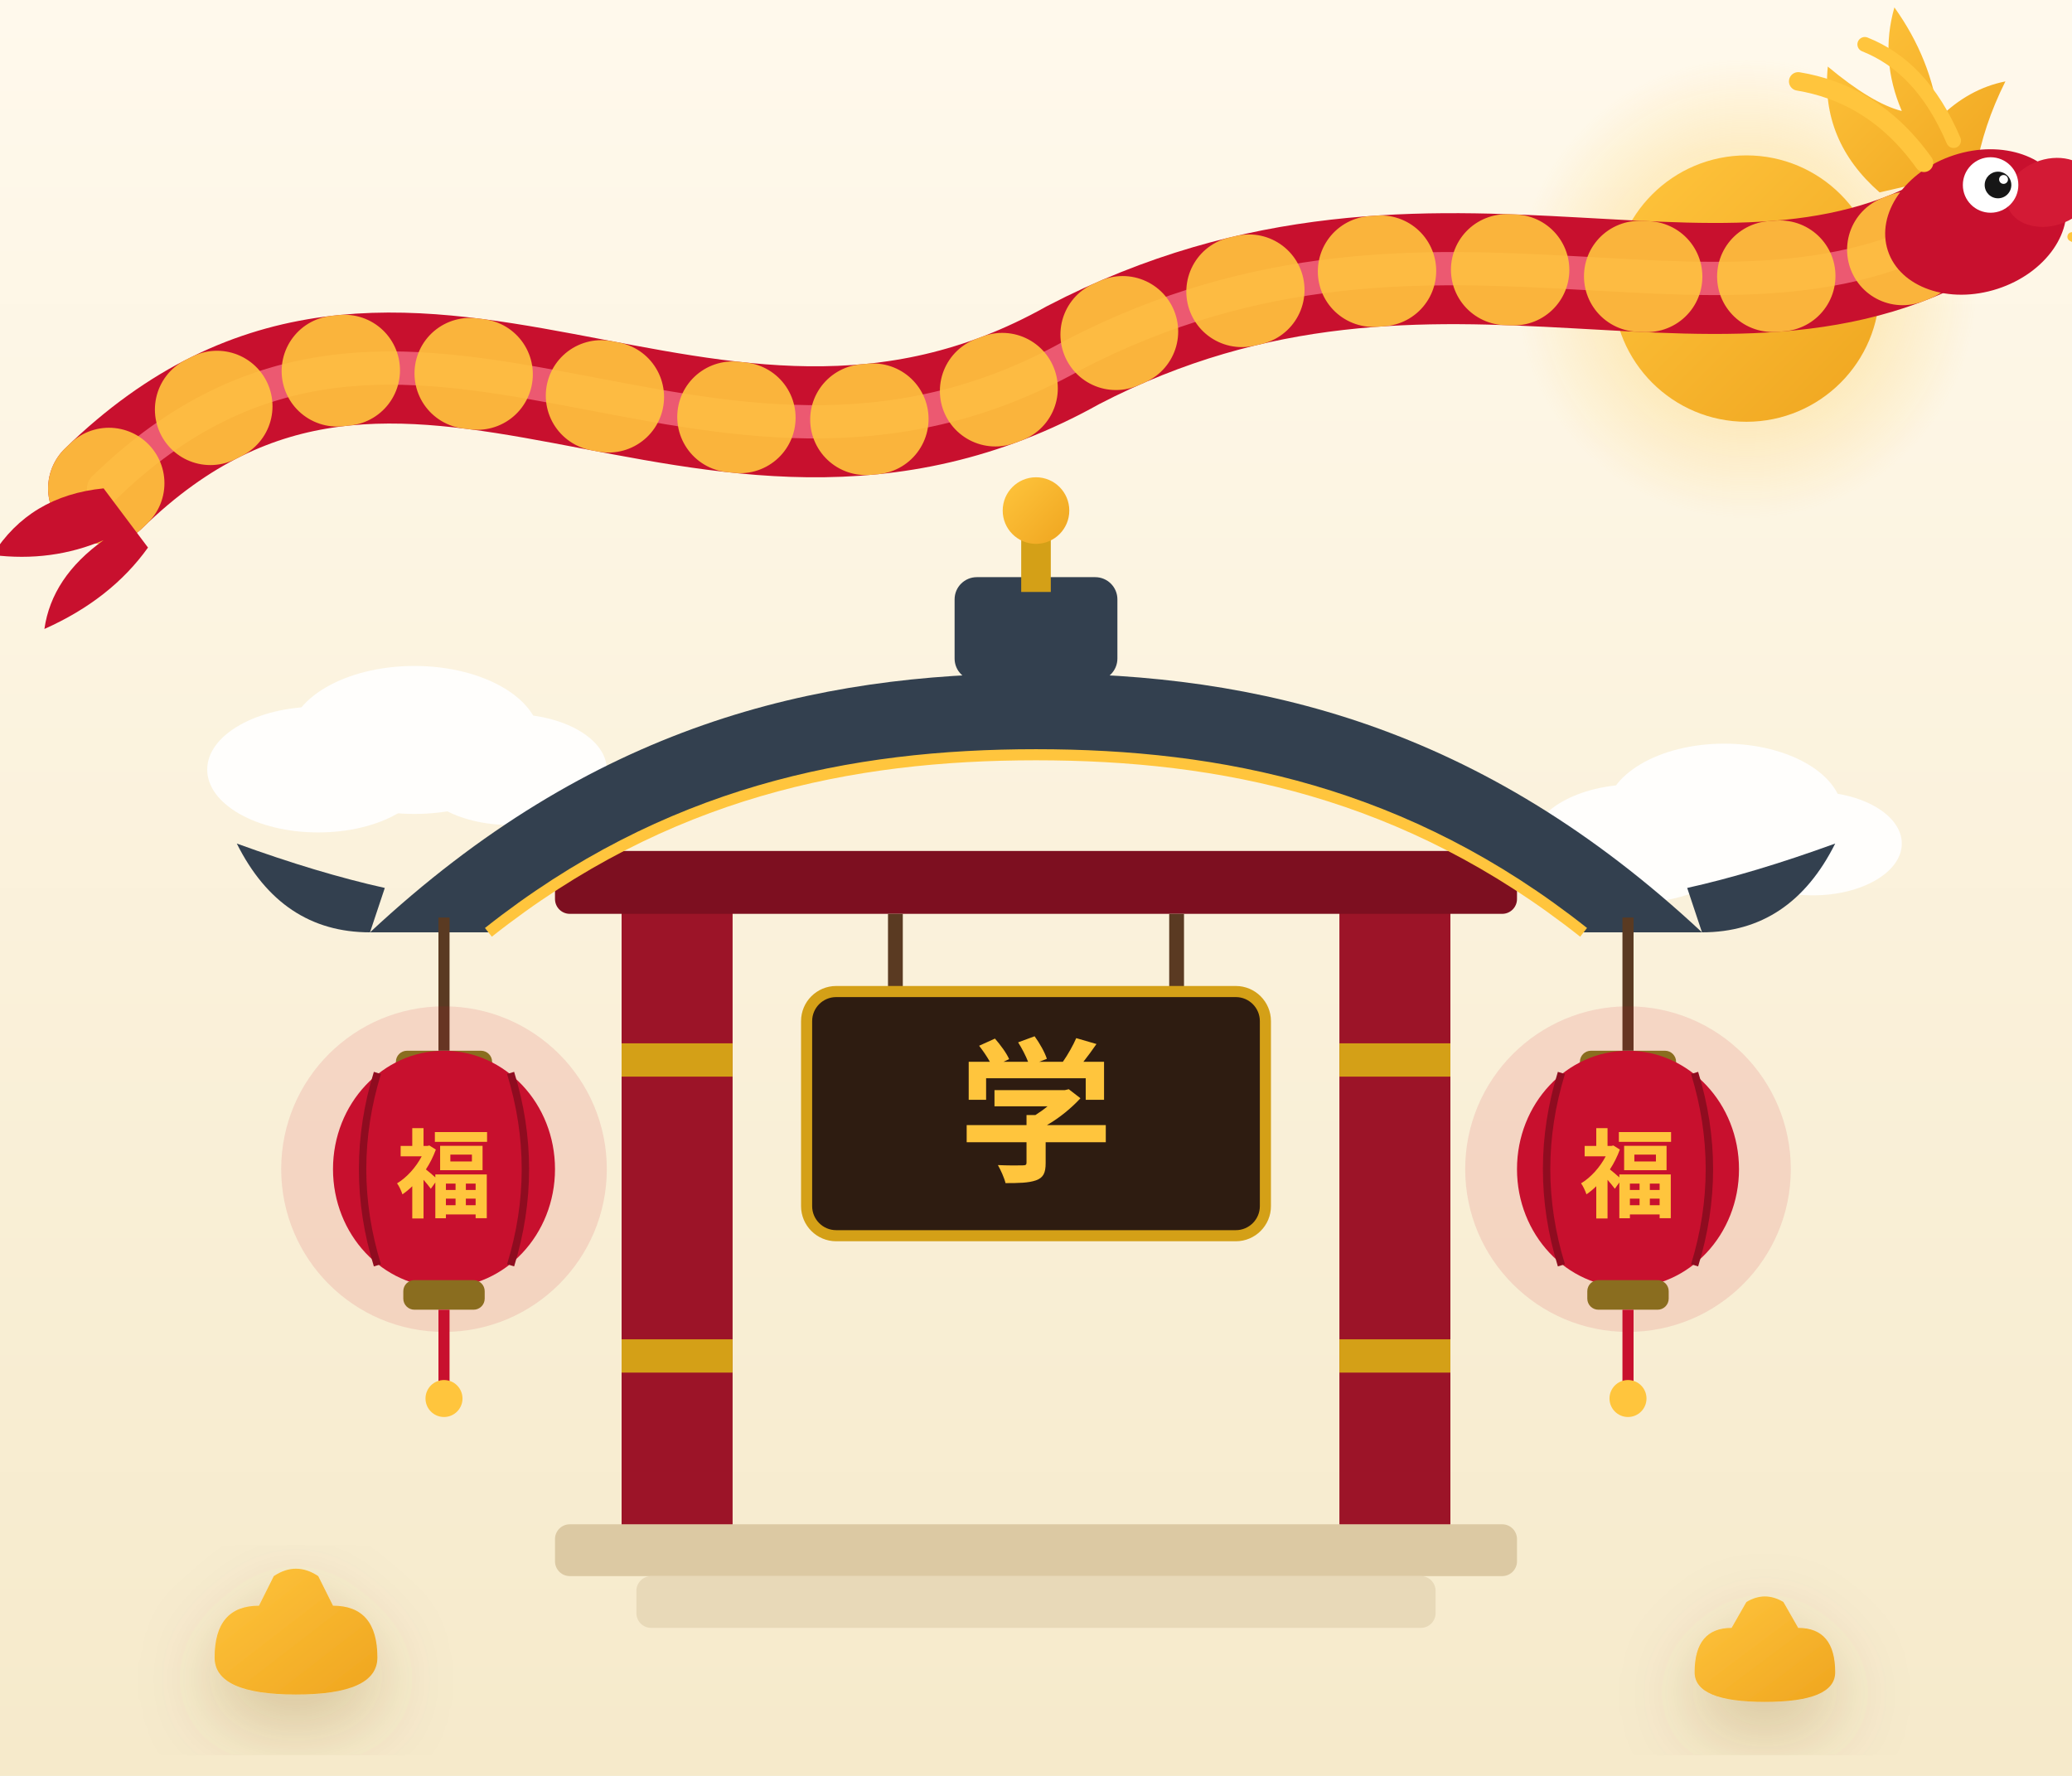
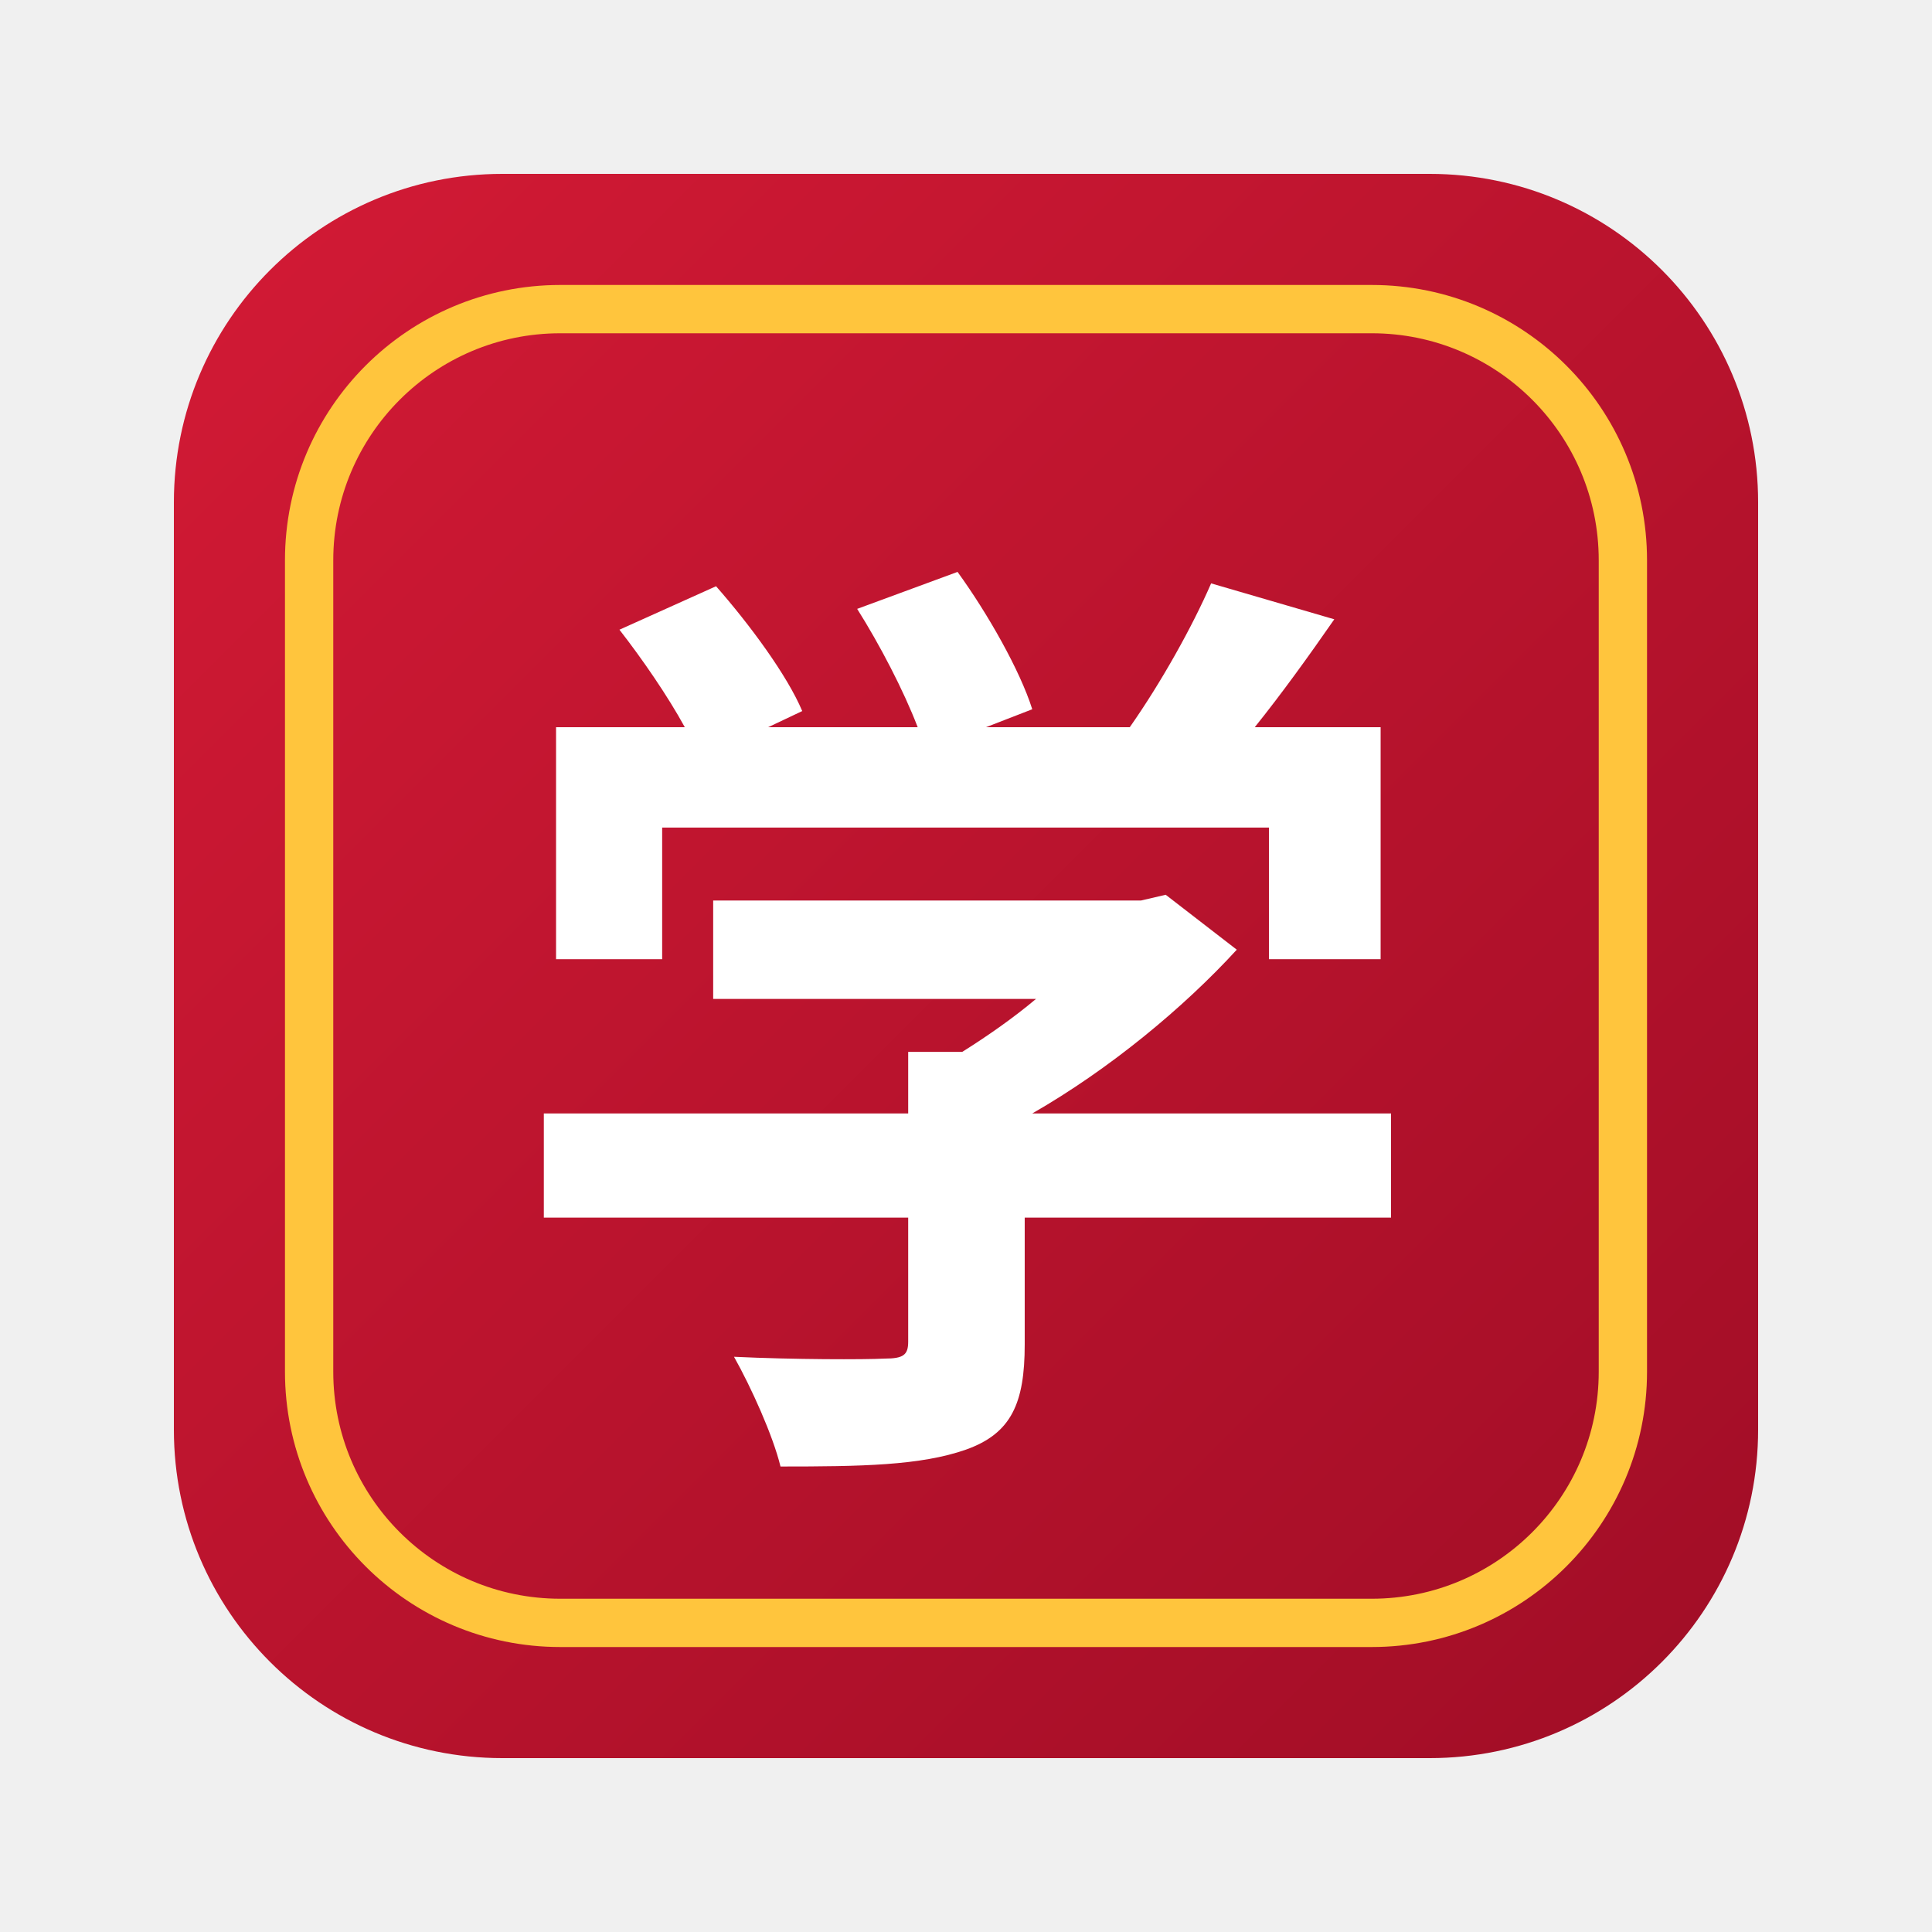
- <svg xmlns="http://www.w3.org/2000/svg" viewBox="0 0 560 480" role="img" aria-label="Ilustrasi naga dan gapura Tionghoa">
+ <svg xmlns="http://www.w3.org/2000/svg" viewBox="0 0 200 200" role="img" aria-label="Icon学">
  <defs>
-     <linearGradient id="skyGrad" x1="0" y1="0" x2="0" y2="1">
-       <stop offset="0" stop-color="#FFF9EC" />
-       <stop offset="1" stop-color="#F6EACB" />
+     <linearGradient id="sealMini" x1="0" y1="0" x2="1" y2="1">
+       <stop offset="0" stop-color="#d31a35" />
+       <stop offset="1" stop-color="#a00d26" />
    </linearGradient>
-     <linearGradient id="goldGrad" x1="0" y1="0" x2="1" y2="1">
-       <stop offset="0" stop-color="#FFC53D" />
-       <stop offset="1" stop-color="#efa51f" />
-     </linearGradient>
-     <radialGradient id="sunGlow" cx="0.5" cy="0.5" r="0.5">
-       <stop offset="0" stop-color="#FFC53D" stop-opacity="0.55" />
-       <stop offset="1" stop-color="#FFC53D" stop-opacity="0" />
-     </radialGradient>
-     <filter id="soft" x="-40%" y="-40%" width="180%" height="180%">
-       <feDropShadow dx="0" dy="8" stdDeviation="10" flood-color="#7a4d00" flood-opacity="0.25" />
-     </filter>
-     <style>
-       .fade1 { animation: fadeIn 1s ease both; }
-       .fade2 { animation: fadeIn 1s .35s ease both; }
-       @keyframes fadeIn { from { opacity: 0; transform: translateY(12px); } to { opacity: 1; transform: none; } }
-       .sway { animation: sway 4.2s ease-in-out infinite; transform-box: fill-box; transform-origin: 50% 0%; }
-       .sway2 { animation: sway 5.1s ease-in-out infinite reverse; transform-box: fill-box; transform-origin: 50% 0%; }
-       @keyframes sway { 0%,100% { transform: rotate(-2.6deg); } 50% { transform: rotate(2.6deg); } }
-       .drift { animation: drift 9s ease-in-out infinite; }
-       .drift2 { animation: drift 11s ease-in-out infinite reverse; }
-       @keyframes drift { 0%,100% { transform: translateX(0); } 50% { transform: translateX(14px); } }
-       .dragon-float { animation: dragonFloat 6s ease-in-out infinite; }
-       @keyframes dragonFloat { 0%,100% { transform: translateY(0); } 50% { transform: translateY(-10px); } }
-       .sun-pulse { animation: sunPulse 5s ease-in-out infinite; transform-box: fill-box; transform-origin: center; }
-       @keyframes sunPulse { 0%,100% { transform: scale(1); opacity: .8; } 50% { transform: scale(1.12); opacity: 1; } }
-       .whisker { animation: whisker 3s ease-in-out infinite; }
-       @keyframes whisker { 0%,100% { transform: translateY(0); } 50% { transform: translateY(3px); } }
-     </style>
  </defs>
-   <rect width="560" height="480" fill="url(#skyGrad)" />
-   <circle cx="472" cy="78" r="62" fill="url(#sunGlow)" class="sun-pulse" />
-   <circle cx="472" cy="78" r="36" fill="url(#goldGrad)" />
-   <g fill="#ffffff" opacity="0.9">
-     <g class="drift">
-       <ellipse cx="86" cy="208" rx="30" ry="17" />
-       <ellipse cx="112" cy="200" rx="34" ry="20" />
-       <ellipse cx="138" cy="208" rx="26" ry="15" />
-     </g>
-     <g class="drift2">
-       <ellipse cx="442" cy="228" rx="28" ry="16" />
-       <ellipse cx="466" cy="220" rx="32" ry="19" />
-       <ellipse cx="490" cy="228" rx="24" ry="14" />
-     </g>
-   </g>
-   <g class="dragon-float fade1">
-     <path d="M28,132 C110,52 190,152 290,96 C390,44 470,102 536,56" fill="none" stroke="#C8102E" stroke-width="30" stroke-linecap="round" />
-     <path d="M28,132 C110,52 190,152 290,96 C390,44 470,102 536,56" fill="none" stroke="#f2667c" stroke-width="9" stroke-linecap="round" opacity="0.85" />
-     <path d="M28,132 C110,52 190,152 290,96 C390,44 470,102 536,56" fill="none" stroke="#FFC53D" stroke-width="30" stroke-linecap="round" stroke-dasharray="2 34" opacity="0.9" />
-     <path d="M28,132 q-20,2 -30,18 q16,2 30,-4 q-14,10 -16,24 q18,-8 28,-22 Z" fill="#C8102E" />
-     <path d="M508,52 q-16,-14 -14,-34 q12,10 20,12 q-6,-14 -2,-28 q10,14 12,30 q8,-8 18,-10 q-6,12 -8,24 Z" fill="url(#goldGrad)" />
-     <g>
-       <ellipse cx="534" cy="60" rx="25" ry="19" fill="#C8102E" transform="rotate(-18 534 60)" />
-       <ellipse cx="554" cy="52" rx="12" ry="9" fill="#d31a35" transform="rotate(-18 554 52)" />
-       <circle cx="538" cy="50" r="7.5" fill="#fff" />
-       <circle cx="540" cy="50" r="3.6" fill="#161616" />
-       <circle cx="541.5" cy="48.5" r="1.2" fill="#fff" />
-       <path d="M520,44 C510,30 498,24 486,22" fill="none" stroke="#FFC53D" stroke-width="5" stroke-linecap="round" />
-       <path d="M528,38 C522,24 514,16 504,12" fill="none" stroke="#FFC53D" stroke-width="4" stroke-linecap="round" />
-       <g class="whisker">
-         <path d="M562,56 C582,60 598,72 606,90" fill="none" stroke="#FFC53D" stroke-width="3" stroke-linecap="round" />
-         <path d="M560,64 C576,72 588,86 592,104" fill="none" stroke="#FFC53D" stroke-width="2.5" stroke-linecap="round" />
-       </g>
-     </g>
-   </g>
-   <g class="fade2">
-     <rect x="150" y="412" width="260" height="14" rx="4" fill="#dcc9a3" />
-     <rect x="172" y="426" width="216" height="14" rx="4" fill="#e8d9b8" />
-     <rect x="168" y="244" width="30" height="168" fill="#9c1428" />
-     <rect x="362" y="244" width="30" height="168" fill="#9c1428" />
-     <rect x="168" y="282" width="30" height="9" fill="#d4a017" />
-     <rect x="362" y="282" width="30" height="9" fill="#d4a017" />
-     <rect x="168" y="362" width="30" height="9" fill="#d4a017" />
-     <rect x="362" y="362" width="30" height="9" fill="#d4a017" />
-     <rect x="150" y="230" width="260" height="17" rx="4" fill="#7d0f20" />
-     <path d="M100,252 C160,196 220,182 280,182 C340,182 400,196 460,252 L428,252 C380,214 330,204 280,204 C230,204 180,214 132,252 Z" fill="#33404f" />
-     <path d="M100,252 q-24,0 -36,-24 q22,8 40,12 Z" fill="#33404f" />
-     <path d="M460,252 q24,0 36,-24 q-22,8 -40,12 Z" fill="#33404f" />
-     <path d="M132,252 C180,214 230,204 280,204 C330,204 380,214 428,252" fill="none" stroke="#FFC53D" stroke-width="3" />
-     <rect x="258" y="156" width="44" height="28" rx="6" fill="#33404f" />
-     <rect x="276" y="142" width="8" height="18" fill="#d4a017" />
-     <circle cx="280" cy="138" r="9" fill="url(#goldGrad)" />
-     <line x1="242" y1="247" x2="242" y2="268" stroke="#5a3a22" stroke-width="4" />
-     <line x1="318" y1="247" x2="318" y2="268" stroke="#5a3a22" stroke-width="4" />
-     <rect x="218" y="268" width="124" height="66" rx="8" fill="#2e1c11" stroke="#d4a017" stroke-width="3" />
-     <text x="280" y="316" text-anchor="middle" font-size="42" font-weight="900" fill="#FFC53D" font-family="'Noto Serif SC','Songti SC',serif">学</text>
-   </g>
-   <g class="sway">
-     <line x1="120" y1="248" x2="120" y2="284" stroke="#5a3a22" stroke-width="3" />
-     <circle cx="120" cy="316" r="44" fill="#C8102E" opacity="0.12" />
-     <rect x="107" y="284" width="26" height="9" rx="3" fill="#8a6d1f" />
-     <ellipse cx="120" cy="316" rx="30" ry="32" fill="#C8102E" />
-     <path d="M102,290 Q94,316 102,342 M138,290 Q146,316 138,342" fill="none" stroke="#8f0c20" stroke-width="2" />
-     <text x="120" y="327" text-anchor="middle" font-size="26" font-weight="700" fill="#FFC53D" font-family="'Noto Serif SC','Songti SC',serif">福</text>
-     <rect x="109" y="346" width="22" height="8" rx="3" fill="#8a6d1f" />
-     <line x1="120" y1="354" x2="120" y2="374" stroke="#C8102E" stroke-width="3" />
-     <circle cx="120" cy="378" r="5" fill="#FFC53D" />
-   </g>
-   <g class="sway2">
-     <line x1="440" y1="248" x2="440" y2="284" stroke="#5a3a22" stroke-width="3" />
-     <circle cx="440" cy="316" r="44" fill="#C8102E" opacity="0.12" />
-     <rect x="427" y="284" width="26" height="9" rx="3" fill="#8a6d1f" />
-     <ellipse cx="440" cy="316" rx="30" ry="32" fill="#C8102E" />
-     <path d="M422,290 Q414,316 422,342 M458,290 Q466,316 458,342" fill="none" stroke="#8f0c20" stroke-width="2" />
-     <text x="440" y="327" text-anchor="middle" font-size="26" font-weight="700" fill="#FFC53D" font-family="'Noto Serif SC','Songti SC',serif">福</text>
-     <rect x="429" y="346" width="22" height="8" rx="3" fill="#8a6d1f" />
-     <line x1="440" y1="354" x2="440" y2="374" stroke="#C8102E" stroke-width="3" />
-     <circle cx="440" cy="378" r="5" fill="#FFC53D" />
-   </g>
-   <g class="fade2" filter="url(#soft)">
-     <path d="M58,448 Q58,434 70,434 L74,426 Q80,422 86,426 L90,434 Q102,434 102,448 Q102,458 80,458 Q58,458 58,448 Z" fill="url(#goldGrad)" />
-     <path d="M458,452 Q458,440 468,440 L472,433 Q477,430 482,433 L486,440 Q496,440 496,452 Q496,460 477,460 Q458,460 458,452 Z" fill="url(#goldGrad)" />
-   </g>
+   <rect x="18" y="18" width="164" height="164" rx="34" fill="url(#sealMini)" />
+   <rect x="32" y="32" width="136" height="136" rx="26" fill="none" stroke="#FFC53D" stroke-width="5" />
+   <text x="100" y="143" text-anchor="middle" font-size="98" font-weight="900" fill="#ffffff" font-family="'Noto Serif SC','Songti SC',serif">学</text>
</svg>
